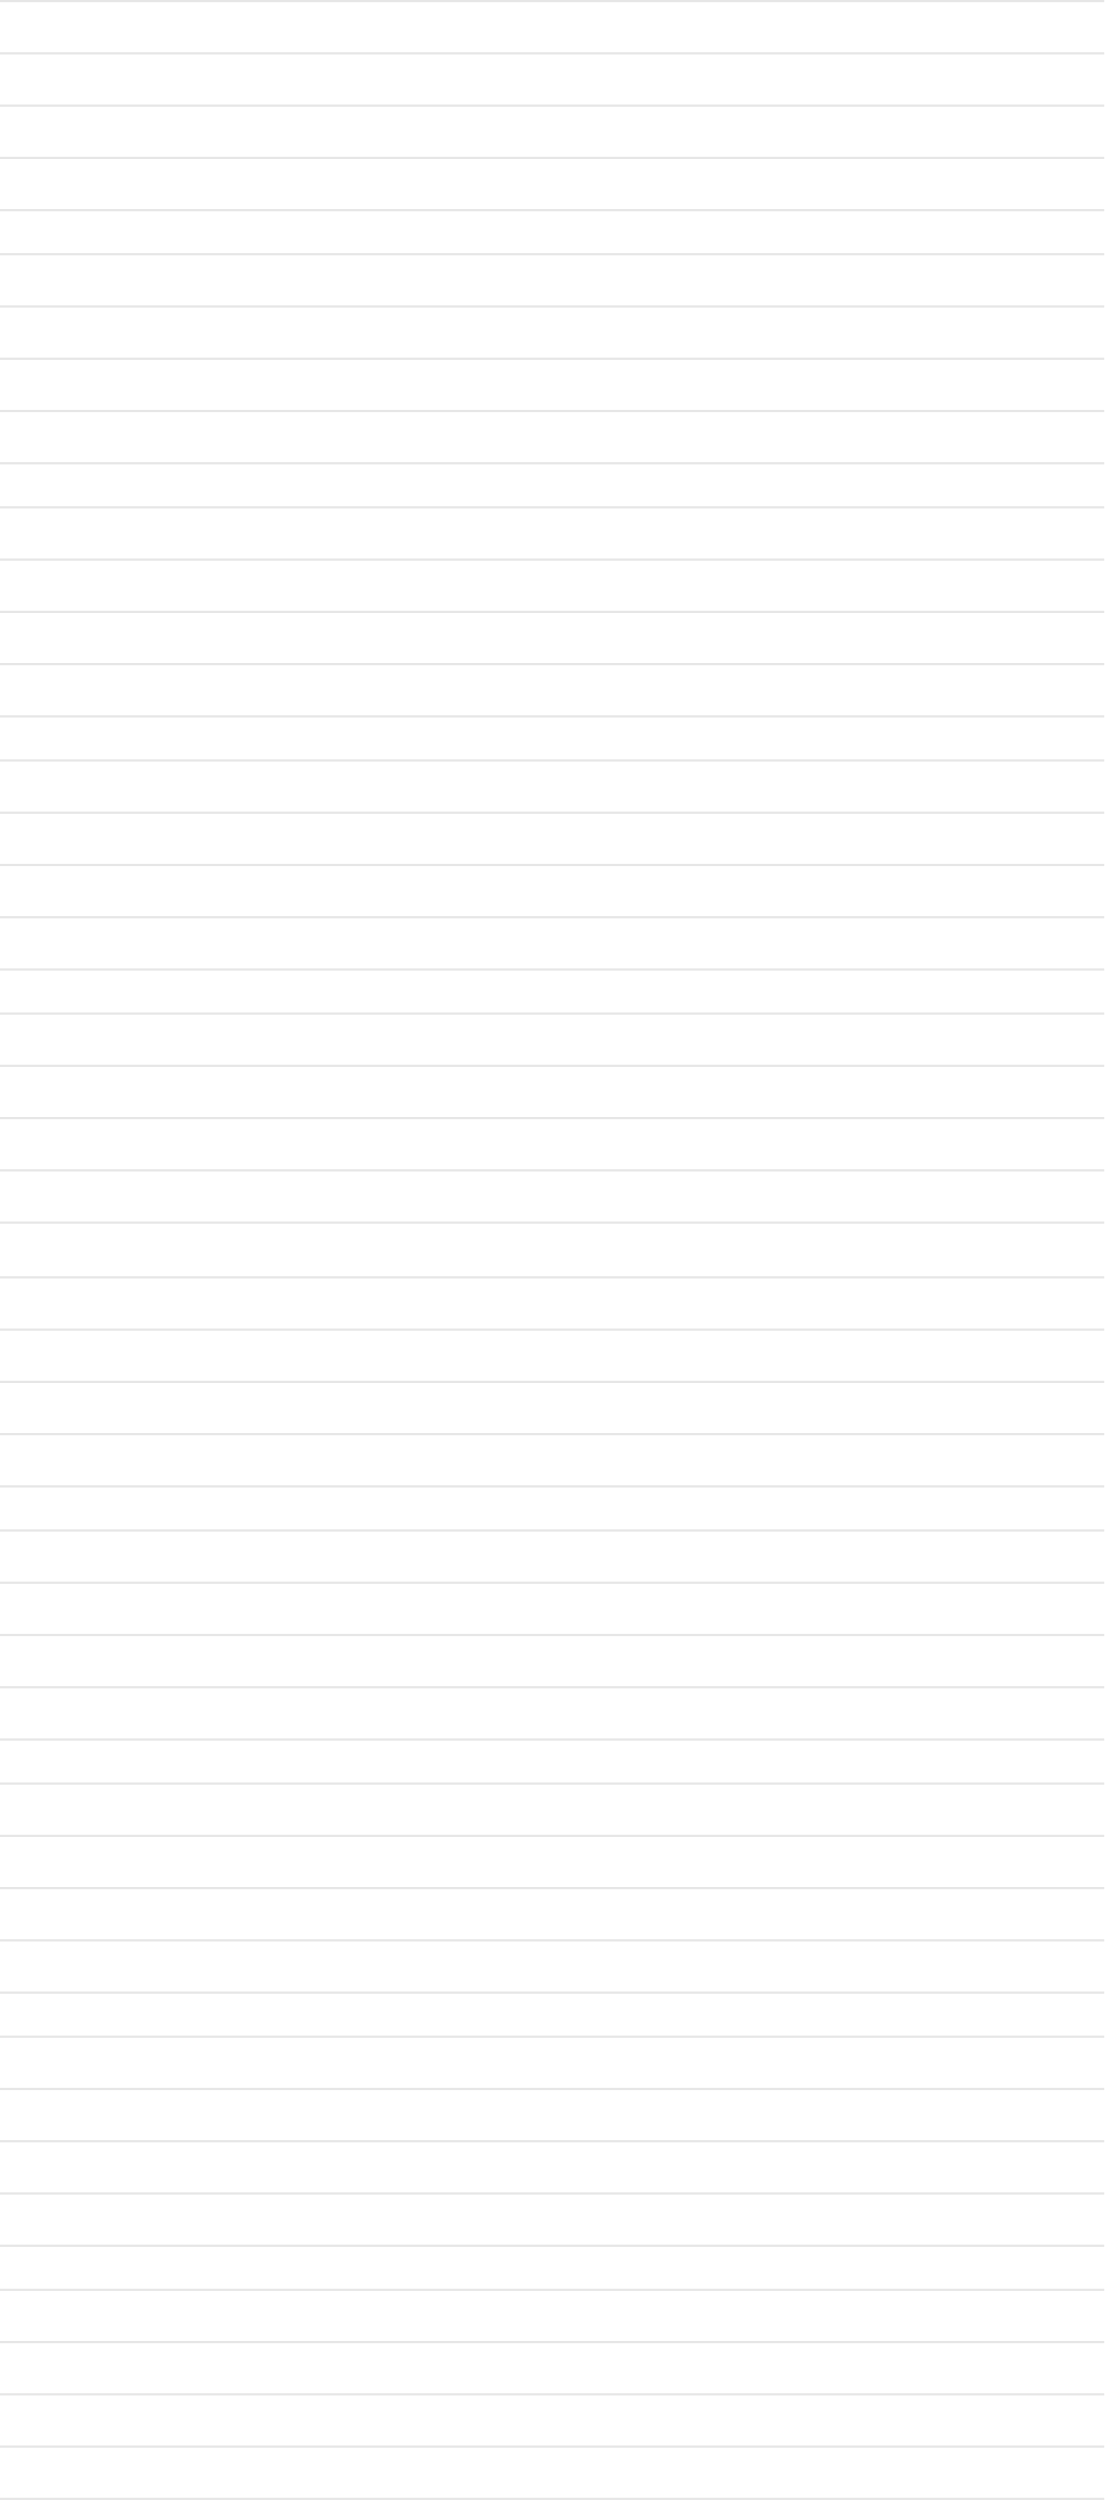
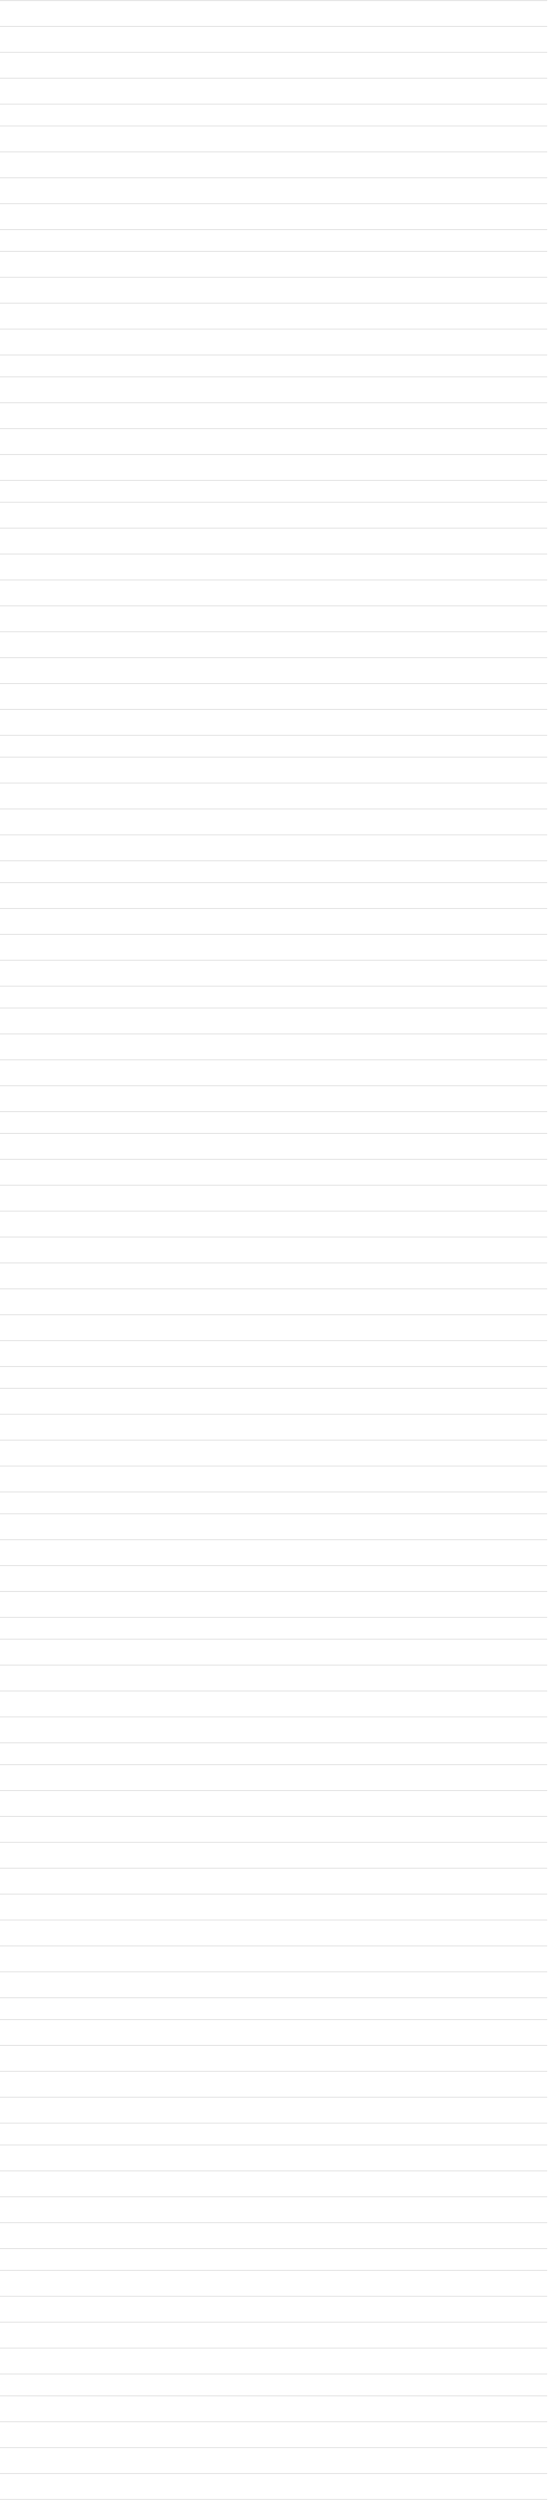
- <svg xmlns="http://www.w3.org/2000/svg" width="1078" height="2440" viewBox="0 0 1078 2440" fill="none">
+ <svg xmlns="http://www.w3.org/2000/svg" width="1078" height="4924" viewBox="0 0 1078 4924" fill="none">
  <g opacity="0.1">
    <line y1="1.084" x2="1077.73" y2="1.084" stroke="black" stroke-width="2.169" />
    <line y1="52.092" x2="1077.73" y2="52.092" stroke="black" stroke-width="2.169" />
    <line y1="103.099" x2="1077.73" y2="103.099" stroke="black" stroke-width="2.169" />
    <line y1="154.107" x2="1077.73" y2="154.107" stroke="black" stroke-width="2.169" />
    <line y1="205.115" x2="1077.73" y2="205.115" stroke="black" stroke-width="2.169" />
  </g>
  <g opacity="0.1">
    <line y1="248.125" x2="1077.73" y2="248.125" stroke="black" stroke-width="2.169" />
    <line y1="299.133" x2="1077.73" y2="299.133" stroke="black" stroke-width="2.169" />
    <line y1="350.14" x2="1077.73" y2="350.14" stroke="black" stroke-width="2.169" />
    <line y1="401.148" x2="1077.73" y2="401.148" stroke="black" stroke-width="2.169" />
    <line y1="452.155" x2="1077.73" y2="452.155" stroke="black" stroke-width="2.169" />
  </g>
  <g opacity="0.1">
    <line y1="495.166" x2="1077.73" y2="495.166" stroke="black" stroke-width="2.169" />
    <line y1="546.173" x2="1077.73" y2="546.173" stroke="black" stroke-width="2.169" />
    <line y1="597.181" x2="1077.73" y2="597.181" stroke="black" stroke-width="2.169" />
    <line y1="648.189" x2="1077.73" y2="648.189" stroke="black" stroke-width="2.169" />
    <line y1="699.196" x2="1077.73" y2="699.196" stroke="black" stroke-width="2.169" />
  </g>
  <g opacity="0.1">
    <line y1="742.207" x2="1077.73" y2="742.207" stroke="black" stroke-width="2.169" />
    <line y1="793.214" x2="1077.73" y2="793.214" stroke="black" stroke-width="2.169" />
    <line y1="844.222" x2="1077.73" y2="844.222" stroke="black" stroke-width="2.169" />
    <line y1="895.229" x2="1077.73" y2="895.229" stroke="black" stroke-width="2.169" />
    <line y1="946.237" x2="1077.73" y2="946.237" stroke="black" stroke-width="2.169" />
  </g>
  <g opacity="0.1">
    <line y1="989.247" x2="1077.73" y2="989.247" stroke="black" stroke-width="2.169" />
    <line y1="1040.25" x2="1077.73" y2="1040.26" stroke="black" stroke-width="2.169" />
    <line y1="1091.26" x2="1077.73" y2="1091.26" stroke="black" stroke-width="2.169" />
    <line y1="1142.27" x2="1077.73" y2="1142.27" stroke="black" stroke-width="2.169" />
    <line y1="1193.28" x2="1077.73" y2="1193.28" stroke="black" stroke-width="2.169" />
  </g>
  <g opacity="0.1">
-     <line y1="1246.7" x2="1077.73" y2="1246.7" stroke="black" stroke-width="2.169" />
-     <line y1="1297.71" x2="1077.73" y2="1297.71" stroke="black" stroke-width="2.169" />
-     <line y1="1348.71" x2="1077.73" y2="1348.71" stroke="black" stroke-width="2.169" />
-     <line y1="1399.72" x2="1077.73" y2="1399.72" stroke="black" stroke-width="2.169" />
-     <line y1="1450.73" x2="1077.73" y2="1450.73" stroke="black" stroke-width="2.169" />
+     <line y1="1244.28" x2="1077.73" y2="1244.28" stroke="black" stroke-width="2.169" />
+     <line y1="1295.29" x2="1077.73" y2="1295.29" stroke="black" stroke-width="2.169" />
+     <line y1="1346.29" x2="1077.73" y2="1346.29" stroke="black" stroke-width="2.169" />
+     <line y1="1397.3" x2="1077.73" y2="1397.3" stroke="black" stroke-width="2.169" />
+     <line y1="1448.31" x2="1077.73" y2="1448.31" stroke="black" stroke-width="2.169" />
  </g>
  <g opacity="0.1">
-     <line y1="1493.74" x2="1077.73" y2="1493.74" stroke="black" stroke-width="2.169" />
-     <line y1="1544.75" x2="1077.73" y2="1544.75" stroke="black" stroke-width="2.169" />
-     <line y1="1595.76" x2="1077.73" y2="1595.76" stroke="black" stroke-width="2.169" />
-     <line y1="1646.76" x2="1077.73" y2="1646.76" stroke="black" stroke-width="2.169" />
-     <line y1="1697.77" x2="1077.73" y2="1697.77" stroke="black" stroke-width="2.169" />
+     <line y1="1491.32" x2="1077.73" y2="1491.32" stroke="black" stroke-width="2.169" />
+     <line y1="1542.33" x2="1077.73" y2="1542.33" stroke="black" stroke-width="2.169" />
+     <line y1="1593.33" x2="1077.73" y2="1593.33" stroke="black" stroke-width="2.169" />
+     <line y1="1644.34" x2="1077.73" y2="1644.34" stroke="black" stroke-width="2.169" />
+     <line y1="1695.35" x2="1077.73" y2="1695.35" stroke="black" stroke-width="2.169" />
  </g>
  <g opacity="0.1">
-     <line y1="1740.78" x2="1077.73" y2="1740.78" stroke="black" stroke-width="2.169" />
-     <line y1="1791.79" x2="1077.73" y2="1791.79" stroke="black" stroke-width="2.169" />
-     <line y1="1842.8" x2="1077.73" y2="1842.8" stroke="black" stroke-width="2.169" />
-     <line y1="1893.8" x2="1077.73" y2="1893.8" stroke="black" stroke-width="2.169" />
-     <line y1="1944.81" x2="1077.73" y2="1944.81" stroke="black" stroke-width="2.169" />
+     <line y1="1738.36" x2="1077.73" y2="1738.36" stroke="black" stroke-width="2.169" />
+     <line y1="1789.37" x2="1077.73" y2="1789.37" stroke="black" stroke-width="2.169" />
+     <line y1="1840.37" x2="1077.73" y2="1840.37" stroke="black" stroke-width="2.169" />
+     <line y1="1891.38" x2="1077.73" y2="1891.38" stroke="black" stroke-width="2.169" />
+     <line y1="1942.39" x2="1077.73" y2="1942.39" stroke="black" stroke-width="2.169" />
  </g>
  <g opacity="0.1">
-     <line y1="1987.82" x2="1077.73" y2="1987.82" stroke="black" stroke-width="2.169" />
-     <line y1="2038.83" x2="1077.73" y2="2038.83" stroke="black" stroke-width="2.169" />
-     <line y1="2089.84" x2="1077.73" y2="2089.84" stroke="black" stroke-width="2.169" />
-     <line y1="2140.84" x2="1077.73" y2="2140.84" stroke="black" stroke-width="2.169" />
-     <line y1="2191.85" x2="1077.73" y2="2191.85" stroke="black" stroke-width="2.169" />
+     <line y1="1985.4" x2="1077.73" y2="1985.4" stroke="black" stroke-width="2.169" />
+     <line y1="2036.41" x2="1077.73" y2="2036.41" stroke="black" stroke-width="2.169" />
+     <line y1="2087.41" x2="1077.73" y2="2087.41" stroke="black" stroke-width="2.169" />
+     <line y1="2138.42" x2="1077.73" y2="2138.42" stroke="black" stroke-width="2.169" />
+     <line y1="2189.43" x2="1077.73" y2="2189.43" stroke="black" stroke-width="2.169" />
  </g>
  <g opacity="0.1">
-     <line y1="2234.86" x2="1077.73" y2="2234.86" stroke="black" stroke-width="2.169" />
-     <line y1="2285.87" x2="1077.73" y2="2285.87" stroke="black" stroke-width="2.169" />
-     <line y1="2336.88" x2="1077.73" y2="2336.88" stroke="black" stroke-width="2.169" />
-     <line y1="2387.89" x2="1077.73" y2="2387.89" stroke="black" stroke-width="2.169" />
-     <line y1="2438.89" x2="1077.73" y2="2438.89" stroke="black" stroke-width="2.169" />
+     <line y1="2232.44" x2="1077.73" y2="2232.44" stroke="black" stroke-width="2.169" />
+     <line y1="2283.45" x2="1077.73" y2="2283.45" stroke="black" stroke-width="2.169" />
+     <line y1="2334.46" x2="1077.73" y2="2334.46" stroke="black" stroke-width="2.169" />
+     <line y1="2385.46" x2="1077.73" y2="2385.46" stroke="black" stroke-width="2.169" />
+     <line y1="2436.47" x2="1077.73" y2="2436.47" stroke="black" stroke-width="2.169" />
+   </g>
+   <g opacity="0.1">
+     <line y1="2487.47" x2="1077.73" y2="2487.47" stroke="black" stroke-width="2.169" />
+     <line y1="2538.48" x2="1077.73" y2="2538.48" stroke="black" stroke-width="2.169" />
+     <line y1="2589.49" x2="1077.73" y2="2589.49" stroke="black" stroke-width="2.169" />
+     <line y1="2640.49" x2="1077.73" y2="2640.49" stroke="black" stroke-width="2.169" />
+     <line y1="2691.5" x2="1077.73" y2="2691.5" stroke="black" stroke-width="2.169" />
+   </g>
+   <g opacity="0.1">
+     <line y1="2734.51" x2="1077.73" y2="2734.51" stroke="black" stroke-width="2.169" />
+     <line y1="2785.52" x2="1077.73" y2="2785.52" stroke="black" stroke-width="2.169" />
+     <line y1="2836.53" x2="1077.73" y2="2836.53" stroke="black" stroke-width="2.169" />
+     <line y1="2887.54" x2="1077.73" y2="2887.53" stroke="black" stroke-width="2.169" />
+     <line y1="2938.54" x2="1077.73" y2="2938.54" stroke="black" stroke-width="2.169" />
+   </g>
+   <g opacity="0.1">
+     <line y1="2981.55" x2="1077.73" y2="2981.55" stroke="black" stroke-width="2.169" />
+     <line y1="3032.56" x2="1077.73" y2="3032.56" stroke="black" stroke-width="2.169" />
+     <line y1="3083.57" x2="1077.73" y2="3083.57" stroke="black" stroke-width="2.169" />
+     <line y1="3134.58" x2="1077.73" y2="3134.58" stroke="black" stroke-width="2.169" />
+     <line y1="3185.58" x2="1077.73" y2="3185.58" stroke="black" stroke-width="2.169" />
+   </g>
+   <g opacity="0.1">
+     <line y1="3228.59" x2="1077.73" y2="3228.59" stroke="black" stroke-width="2.169" />
+     <line y1="3279.6" x2="1077.73" y2="3279.6" stroke="black" stroke-width="2.169" />
+     <line y1="3330.61" x2="1077.73" y2="3330.61" stroke="black" stroke-width="2.169" />
+     <line y1="3381.62" x2="1077.73" y2="3381.62" stroke="black" stroke-width="2.169" />
+     <line y1="3432.62" x2="1077.73" y2="3432.62" stroke="black" stroke-width="2.169" />
+   </g>
+   <g opacity="0.1">
+     <line y1="3475.63" x2="1077.73" y2="3475.63" stroke="black" stroke-width="2.169" />
+     <line y1="3526.64" x2="1077.73" y2="3526.64" stroke="black" stroke-width="2.169" />
+     <line y1="3577.65" x2="1077.73" y2="3577.65" stroke="black" stroke-width="2.169" />
+     <line y1="3628.66" x2="1077.73" y2="3628.66" stroke="black" stroke-width="2.169" />
+     <line y1="3679.66" x2="1077.73" y2="3679.66" stroke="black" stroke-width="2.169" />
+   </g>
+   <g opacity="0.1">
+     <line y1="3730.66" x2="1077.73" y2="3730.66" stroke="black" stroke-width="2.169" />
+     <line y1="3781.67" x2="1077.73" y2="3781.67" stroke="black" stroke-width="2.169" />
+     <line y1="3832.68" x2="1077.73" y2="3832.68" stroke="black" stroke-width="2.169" />
+     <line y1="3883.69" x2="1077.73" y2="3883.69" stroke="black" stroke-width="2.169" />
+     <line y1="3934.69" x2="1077.73" y2="3934.69" stroke="black" stroke-width="2.169" />
+   </g>
+   <g opacity="0.1">
+     <line y1="3977.71" x2="1077.73" y2="3977.71" stroke="black" stroke-width="2.169" />
+     <line y1="4028.71" x2="1077.73" y2="4028.71" stroke="black" stroke-width="2.169" />
+     <line y1="4079.72" x2="1077.73" y2="4079.72" stroke="black" stroke-width="2.169" />
+     <line y1="4130.73" x2="1077.73" y2="4130.73" stroke="black" stroke-width="2.169" />
+     <line y1="4181.74" x2="1077.73" y2="4181.74" stroke="black" stroke-width="2.169" />
+   </g>
+   <g opacity="0.1">
+     <line y1="4224.75" x2="1077.73" y2="4224.75" stroke="black" stroke-width="2.169" />
+     <line y1="4275.75" x2="1077.73" y2="4275.75" stroke="black" stroke-width="2.169" />
+     <line y1="4326.76" x2="1077.73" y2="4326.76" stroke="black" stroke-width="2.169" />
+     <line y1="4377.77" x2="1077.73" y2="4377.77" stroke="black" stroke-width="2.169" />
+     <line y1="4428.78" x2="1077.73" y2="4428.78" stroke="black" stroke-width="2.169" />
+   </g>
+   <g opacity="0.1">
+     <line y1="4471.79" x2="1077.73" y2="4471.79" stroke="black" stroke-width="2.169" />
+     <line y1="4522.79" x2="1077.73" y2="4522.79" stroke="black" stroke-width="2.169" />
+     <line y1="4573.8" x2="1077.73" y2="4573.8" stroke="black" stroke-width="2.169" />
+     <line y1="4624.81" x2="1077.73" y2="4624.81" stroke="black" stroke-width="2.169" />
+     <line y1="4675.82" x2="1077.73" y2="4675.82" stroke="black" stroke-width="2.169" />
+   </g>
+   <g opacity="0.1">
+     <line y1="4718.83" x2="1077.73" y2="4718.83" stroke="black" stroke-width="2.169" />
+     <line y1="4769.83" x2="1077.73" y2="4769.83" stroke="black" stroke-width="2.169" />
+     <line y1="4820.84" x2="1077.73" y2="4820.84" stroke="black" stroke-width="2.169" />
+     <line y1="4871.85" x2="1077.73" y2="4871.85" stroke="black" stroke-width="2.169" />
+     <line y1="4922.86" x2="1077.73" y2="4922.86" stroke="black" stroke-width="2.169" />
  </g>
</svg>
